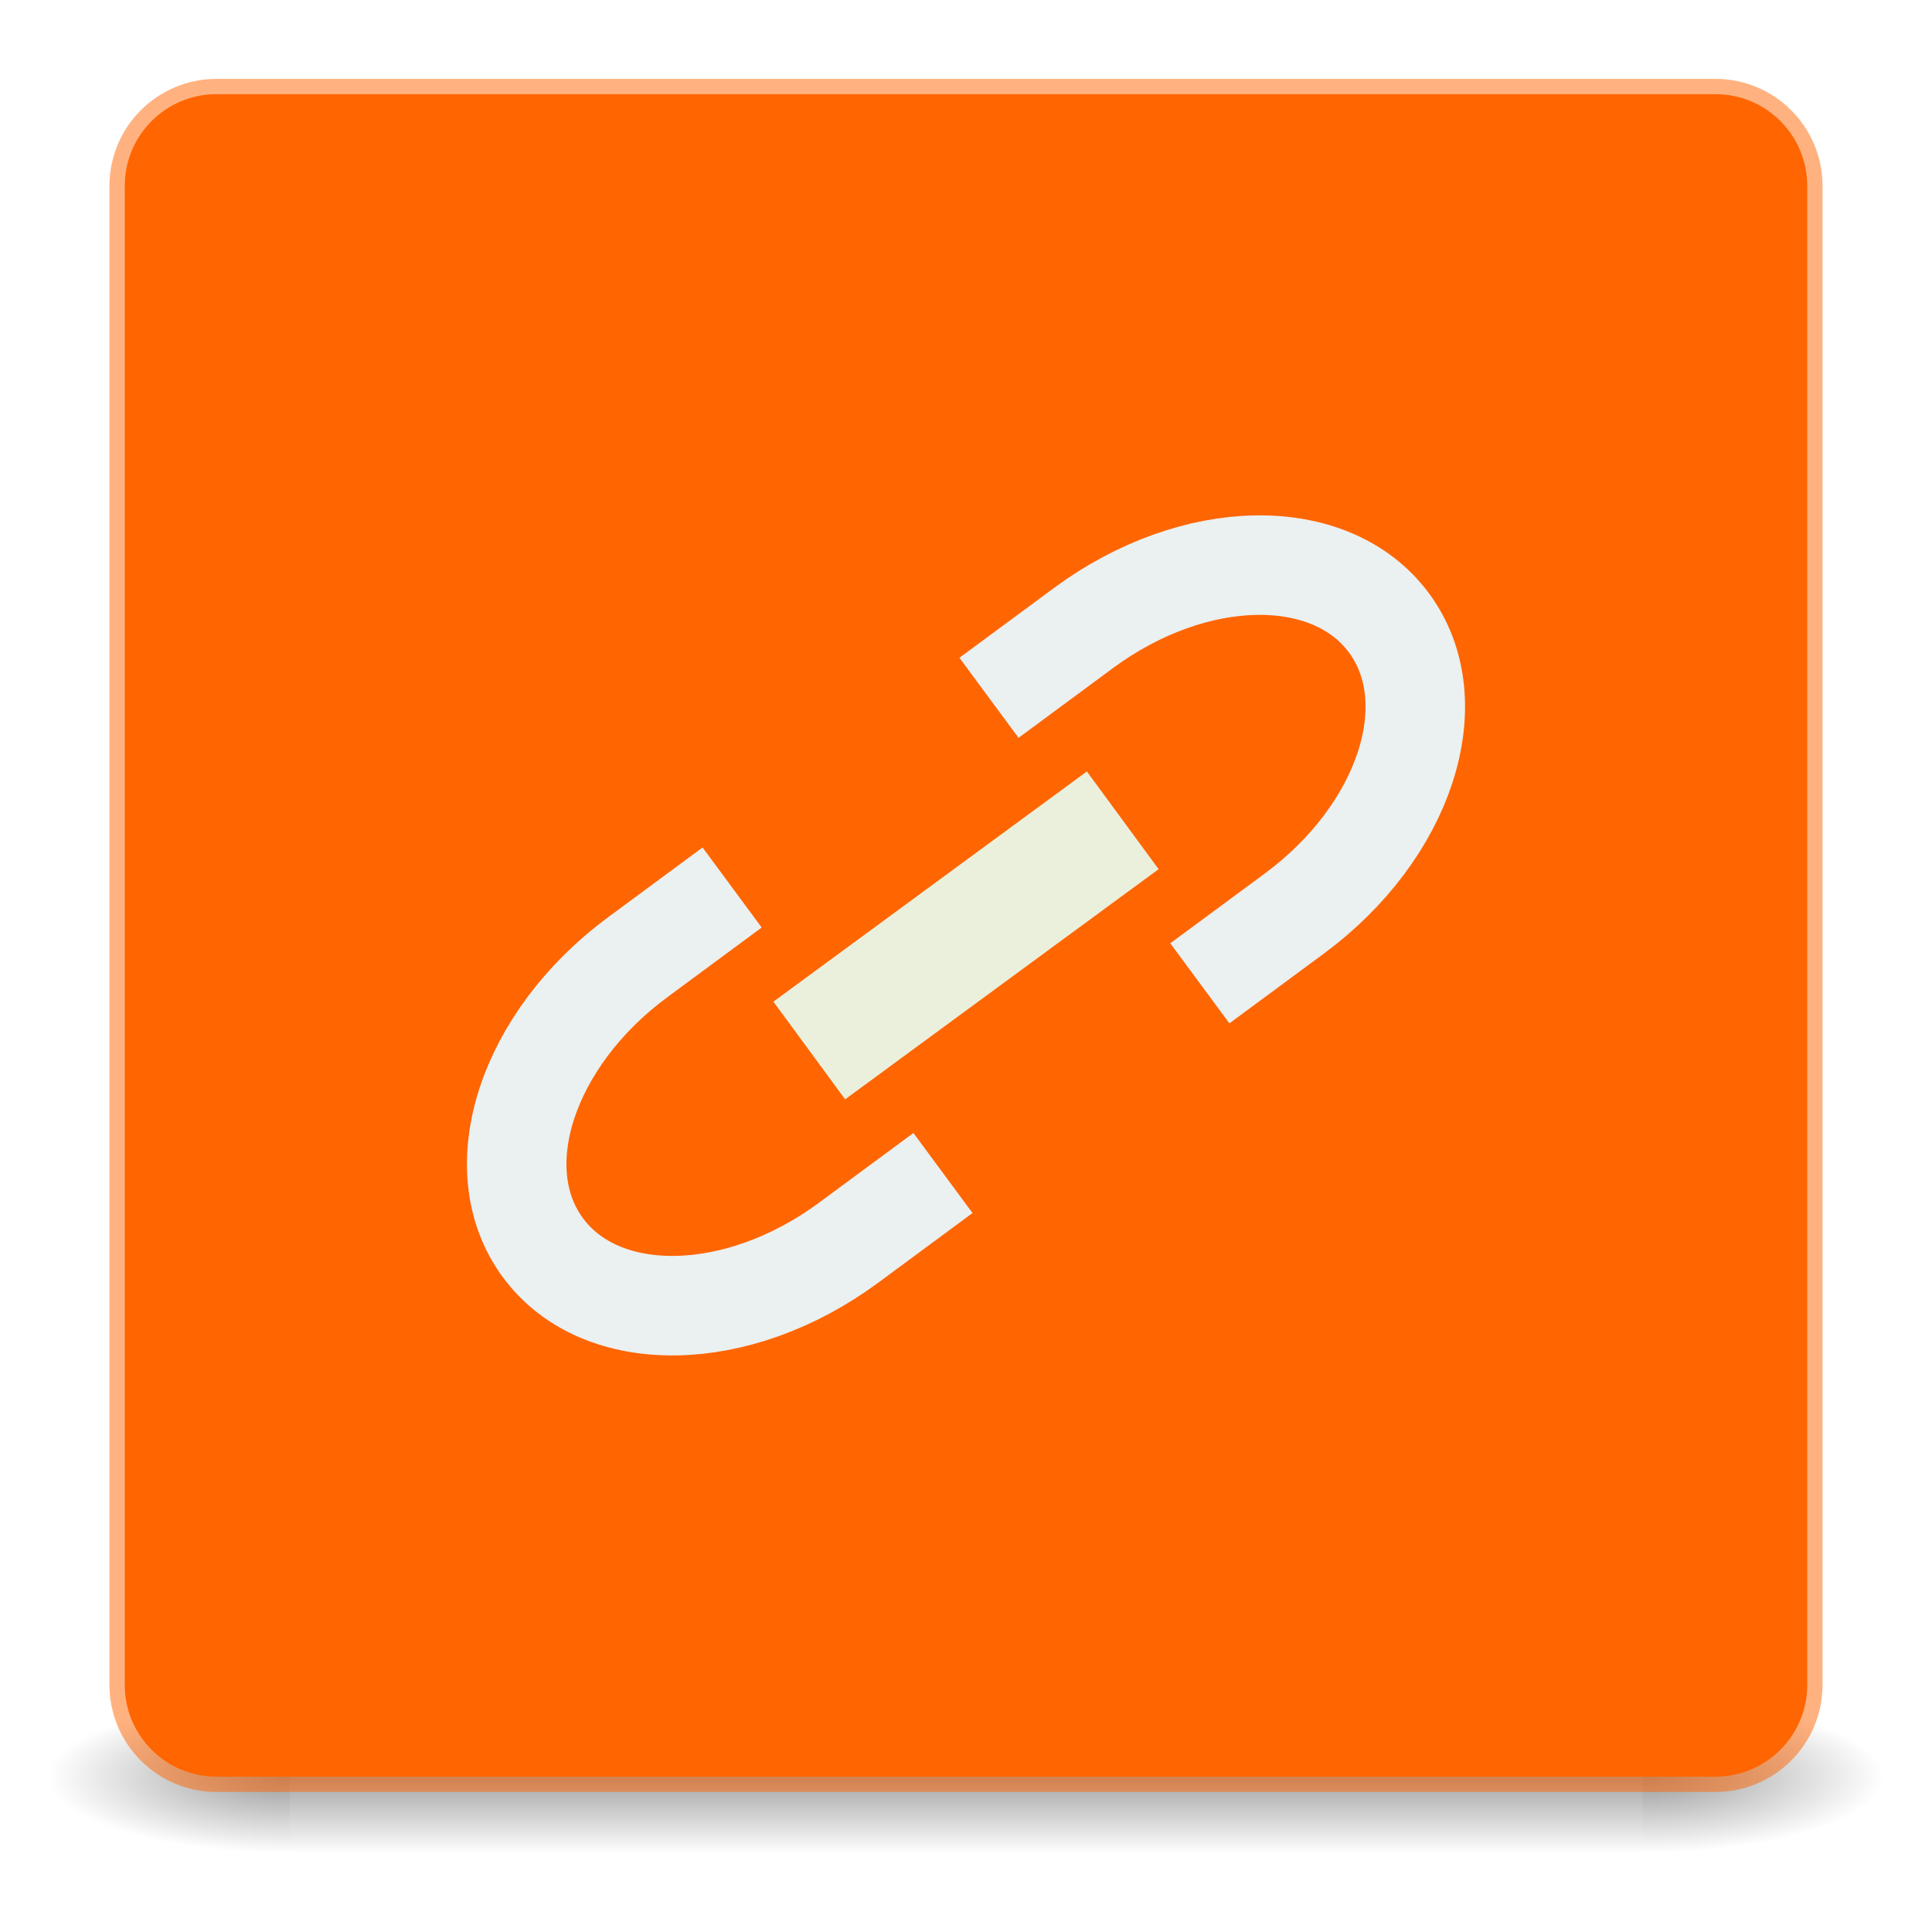
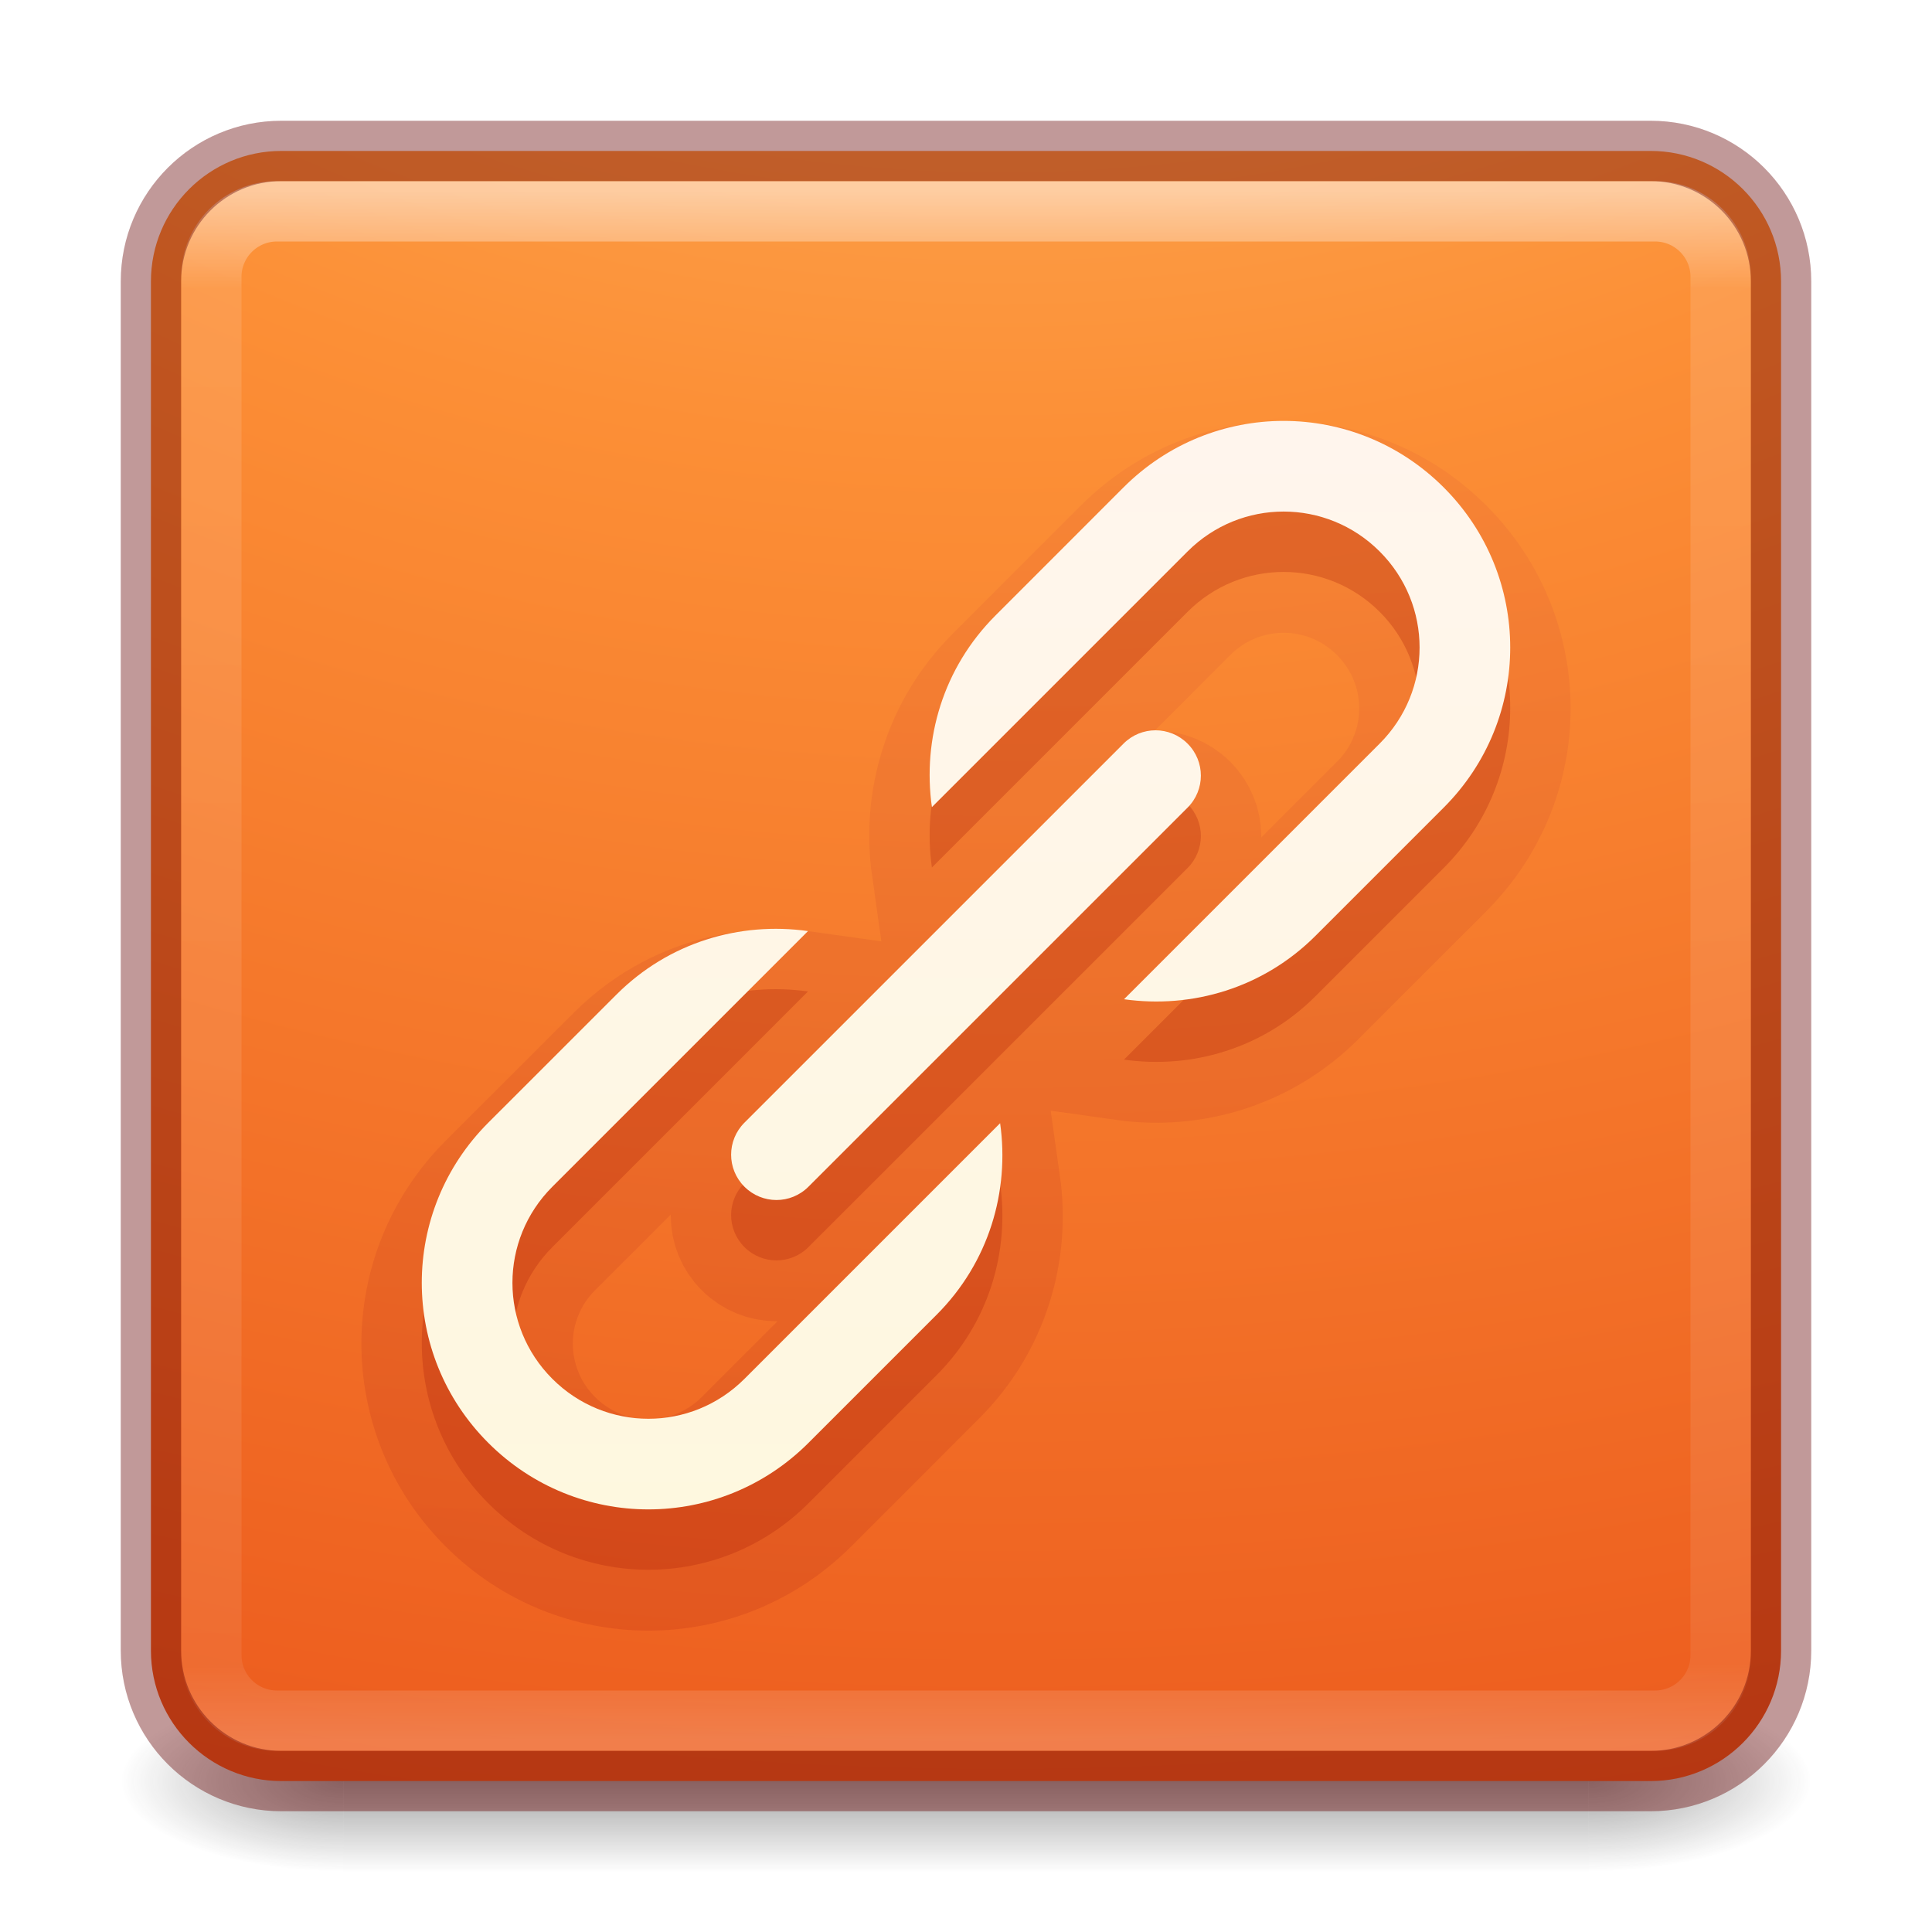
- <svg xmlns="http://www.w3.org/2000/svg" xmlns:xlink="http://www.w3.org/1999/xlink" height="32" id="svg11300" style="display:inline;enable-background:new" version="1.0" viewBox="0 0 32 32" width="32">
-   <defs id="defs3">
-     <linearGradient id="linearGradient10457">
-       <stop id="stop10453" offset="0" style="stop-color:#000000;stop-opacity:1;" />
-       <stop id="stop10455" offset="1" style="stop-color:#000000;stop-opacity:0;" />
+ <svg xmlns="http://www.w3.org/2000/svg" xmlns:xlink="http://www.w3.org/1999/xlink" version="1.1" width="32" height="32" id="svg6860">
+   <defs id="defs6862">
+     <linearGradient x1="167.983" y1="8.508" x2="167.983" y2="54.78" id="linearGradient5915" xlink:href="#linearGradient5803-0" gradientUnits="userSpaceOnUse" gradientTransform="matrix(0.422101,0,0,0.422101,-52.55959,1.774787)" />
+     <linearGradient id="linearGradient5803-0">
+       <stop id="stop5805-3" style="stop-color:#fff5ef;stop-opacity:1" offset="0" />
+       <stop id="stop5807-4" style="stop-color:#fef8dd;stop-opacity:1" offset="1" />
    </linearGradient>
-     <linearGradient id="linearGradient4712">
-       <stop id="stop4708" offset="0" style="stop-color:#000000;stop-opacity:1;" />
-       <stop id="stop4710" offset="1" style="stop-color:#000000;stop-opacity:0;" />
+     <linearGradient x1="24" y1="5" x2="24" y2="43" id="linearGradient4161" xlink:href="#linearGradient3924-0" gradientUnits="userSpaceOnUse" gradientTransform="matrix(0.6756757,0,0,0.6756757,-0.216217,-0.2162063)" />
+     <linearGradient id="linearGradient3924-0">
+       <stop id="stop3926-6" style="stop-color:#ffffff;stop-opacity:1" offset="0" />
+       <stop id="stop3928-3" style="stop-color:#ffffff;stop-opacity:0.235" offset="0.063" />
+       <stop id="stop3930-2" style="stop-color:#ffffff;stop-opacity:0.157" offset="0.951" />
+       <stop id="stop3932-62" style="stop-color:#ffffff;stop-opacity:0.392" offset="1" />
    </linearGradient>
-     <linearGradient id="linearGradient4187">
-       <stop id="stop4189" offset="0" style="stop-color:#ffffff;stop-opacity:1" />
-       <stop id="stop4191" offset="0.021" style="stop-color:#ffffff;stop-opacity:0.235" />
-       <stop id="stop4193" offset="0.977" style="stop-color:#ffffff;stop-opacity:0.157" />
-       <stop id="stop4195" offset="1" style="stop-color:#ffffff;stop-opacity:0.392" />
+     <radialGradient cx="6.73" cy="9.957" r="12.672" fx="6.2" fy="9.957" id="radialGradient5600-7" xlink:href="#linearGradient2867-449-88-871-390-598-476-591-434-148-57-177-8-3-3-6-4-8-8-8" gradientUnits="userSpaceOnUse" gradientTransform="matrix(0,6.575229,-8.07228,0,96.95192,-56.11144)" />
+     <linearGradient id="linearGradient2867-449-88-871-390-598-476-591-434-148-57-177-8-3-3-6-4-8-8-8">
+       <stop id="stop3750-1-0-7-6-6-1-3-9" style="stop-color:#ffcd7d;stop-opacity:1" offset="0" />
+       <stop id="stop3752-3-7-4-0-32-8-923-0" style="stop-color:#fc8f36;stop-opacity:1" offset="0.262" />
+       <stop id="stop3754-1-8-5-2-7-6-7-1" style="stop-color:#e23a0e;stop-opacity:1" offset="0.705" />
+       <stop id="stop3756-1-6-2-6-6-1-96-6" style="stop-color:#ac441f;stop-opacity:1" offset="1" />
    </linearGradient>
-     <linearGradient id="linearGradient3702-501-757-6-946">
-       <stop id="stop3228" offset="0" style="stop-color:#181818;stop-opacity:0" />
-       <stop id="stop3230" offset="0.5" style="stop-color:#181818;stop-opacity:1" />
-       <stop id="stop3232" offset="1" style="stop-color:#181818;stop-opacity:0" />
+     <radialGradient cx="4.993" cy="43.5" r="2.5" fx="4.993" fy="43.5" id="radialGradient2976" xlink:href="#linearGradient3688-166-749-6" gradientUnits="userSpaceOnUse" gradientTransform="matrix(2.003784,0,0,1.4,27.98813,-17.4)" />
+     <linearGradient id="linearGradient3688-166-749-6">
+       <stop id="stop2883-8" style="stop-color:#181818;stop-opacity:1" offset="0" />
+       <stop id="stop2885-3" style="stop-color:#181818;stop-opacity:0" offset="1" />
    </linearGradient>
-     <linearGradient gradientTransform="matrix(1.432432,0,0,1.436283,-2.37842,-2.47078)" gradientUnits="userSpaceOnUse" xlink:href="#linearGradient4712" id="linearGradient3904" x1="24" x2="24" y1="5.909" y2="42.092" />
-     <radialGradient cx="6.73" cy="9.957" fx="6.2" fy="9.957" gradientTransform="matrix(0,13.39398,-16.44353,0,196.902,-114.8937)" gradientUnits="userSpaceOnUse" xlink:href="#linearGradient27416-1-2-0-1" id="radialGradient4147" r="12.672" />
-     <radialGradient cx="4.993" cy="43.5" fx="4.993" fy="43.5" gradientTransform="matrix(6.295251,0,0,1.989728,44.52943,63.17462)" gradientUnits="userSpaceOnUse" xlink:href="#linearGradient4712" id="radialGradient2873-966-168-714" r="2.5" />
-     <radialGradient cx="4.993" cy="43.5" fx="4.993" fy="43.5" gradientTransform="matrix(6.295251,0,0,1.989728,-19.47058,-236.2809)" gradientUnits="userSpaceOnUse" xlink:href="#linearGradient4712" id="radialGradient2875-742-326-419" r="2.5" />
-     <linearGradient gradientTransform="matrix(3.141681,0,0,1.421234,-43.40035,87.90409)" gradientUnits="userSpaceOnUse" xlink:href="#linearGradient3702-501-757-6-946" id="linearGradient2877-634-617-908" x1="25.058" x2="25.058" y1="47.028" y2="39.999" />
-     <linearGradient id="linearGradient27416-1-2-0-1">
-       <stop id="stop27420-2-0-8-7" offset="0" style="stop-color:#8cd5ff;stop-opacity:1" />
-       <stop id="stop10017" offset="0.555" style="stop-color:#3689e6;stop-opacity:1" />
-       <stop id="stop27422-3-5-3-3" offset="1" style="stop-color:#3689e6;stop-opacity:1" />
+     <radialGradient cx="4.993" cy="43.5" r="2.5" fx="4.993" fy="43.5" id="radialGradient2978" xlink:href="#linearGradient3688-464-309-7" gradientUnits="userSpaceOnUse" gradientTransform="matrix(2.003784,0,0,1.4,-20.01187,-104.4)" />
+     <linearGradient id="linearGradient3688-464-309-7">
+       <stop id="stop2889-0" style="stop-color:#181818;stop-opacity:1" offset="0" />
+       <stop id="stop2891-66" style="stop-color:#181818;stop-opacity:0" offset="1" />
    </linearGradient>
-     <linearGradient gradientTransform="translate(-192,-147)" gradientUnits="userSpaceOnUse" xlink:href="#linearGradient10457" id="linearGradient10667" x1="224" x2="224" y1="196" y2="172" />
-     <linearGradient gradientUnits="userSpaceOnUse" xlink:href="#linearGradient10457" id="linearGradient10681" x1="224" x2="224" y1="196" y2="172" gradientTransform="translate(-192,-148)" />
-     <linearGradient gradientTransform="translate(-192,-149)" gradientUnits="userSpaceOnUse" xlink:href="#linearGradient10457" id="linearGradient10691" x1="229" x2="229" y1="197" y2="173" />
+     <linearGradient x1="25.058" y1="47.028" x2="25.058" y2="39.999" id="linearGradient2980" xlink:href="#linearGradient3702-501-757-3" gradientUnits="userSpaceOnUse" />
+     <linearGradient id="linearGradient3702-501-757-3">
+       <stop id="stop2895-3" style="stop-color:#181818;stop-opacity:0" offset="0" />
+       <stop id="stop2897-28" style="stop-color:#181818;stop-opacity:1" offset="0.5" />
+       <stop id="stop2899-8" style="stop-color:#181818;stop-opacity:0" offset="1" />
+     </linearGradient>
+     <linearGradient x1="27.096" y1="10.881" x2="27.096" y2="39.151" id="linearGradient5801" xlink:href="#linearGradient3895-9-0-3-5-2-0-4-9" gradientUnits="userSpaceOnUse" gradientTransform="matrix(1.410256,0,0,1.410256,0.391129,-2.267653)" />
+     <linearGradient id="linearGradient3895-9-0-3-5-2-0-4-9">
+       <stop id="stop3897-0-5-7-89-6-6-7-0" style="stop-color:#dc5639;stop-opacity:1" offset="0" />
+       <stop id="stop3899-8-7-06-3-8-3-8-0" style="stop-color:#9d0f0f;stop-opacity:1" offset="1" />
+     </linearGradient>
+     <linearGradient x1="167.983" y1="8.508" x2="167.983" y2="54.78" id="linearGradient5809" xlink:href="#linearGradient5803-0" gradientUnits="userSpaceOnUse" gradientTransform="translate(-130,-1.028183)" />
  </defs>
-   <path id="path913" d="m 17.422,14.956 -2.843,2.088" style="opacity:0.149;fill:none;fill-opacity:1;stroke:#000003;stroke-width:1.099;stroke-miterlimit:4;stroke-dasharray:none;stroke-opacity:1" />
-   <g id="g942" transform="matrix(0.2546482,0,0,0.2546482,7.851259,-8.700872)">
-     <rect height="9.949" id="rect2801" style="opacity:0.4;fill:url(#radialGradient2873-966-168-714);fill-opacity:1;stroke:none;stroke-width:2.113" width="15.708" x="75.984" y="144.753" />
-     <rect height="9.949" id="rect3696" style="opacity:0.4;fill:url(#radialGradient2875-742-326-419);fill-opacity:1;stroke:none;stroke-width:2.113" transform="scale(-1)" width="15.708" x="11.984" y="-154.702" />
-     <rect height="9.949" id="rect3700" style="opacity:0.4;fill:url(#linearGradient2877-634-617-908);fill-opacity:1;stroke:none;stroke-width:2.113" width="87.967" x="-11.984" y="144.753" />
-     <rect height="109.435" id="rect5505-21-3-8-5-2-9" rx="5.969" ry="5.969" style="color:#000000;display:inline;overflow:visible;visibility:visible;fill:#ff6500;fill-opacity:1;fill-rule:nonzero;stroke:#ff6500;stroke-width:1.99;stroke-miterlimit:4;stroke-dasharray:none;stroke-opacity:0.498;marker:none;enable-background:accumulate" width="109.435" x="-22.718" y="40.293" />
-     <g style="stroke:#ebf0f1;stroke-opacity:1" transform="matrix(1.301763,-0.9613286,0.9613286,1.301763,42.48528,43.42959)" id="g903">
-       <path style="opacity:1;fill:none;fill-opacity:1;stroke:#ebf0f1;stroke-width:4;stroke-miterlimit:4;stroke-dasharray:none;stroke-opacity:1" d="m -30.565,28.924 h -4.719 c -5.54,0 -10,-3.181 -10,-7.133 0,-3.952 4.46,-7.133 10,-7.133 v 0 h 4.719" id="path891" />
-       <path style="opacity:1;fill:none;fill-opacity:1;stroke:#ebf0f1;stroke-width:4;stroke-miterlimit:4;stroke-dasharray:none;stroke-opacity:1" d="m -17.731,14.658 h 4.721 c 5.54,0 10,3.181 10,7.133 0,3.952 -4.46,7.133 -10,7.133 l -4.721,1e-6" id="path887" />
+   <g id="g4197">
+     <g transform="matrix(0.6999997,0,0,0.3333336,-0.8000002,15.33333)" id="g2036-2" style="display:inline">
+       <g transform="matrix(1.052632,0,0,1.285713,-1.263158,-13.42854)" id="g3712-3" style="opacity:0.4">
+         <rect width="5" height="7" x="38" y="40" id="rect2801-0" style="fill:url(#radialGradient2976);fill-opacity:1;stroke:none" />
+         <rect width="5" height="7" x="-10" y="-47" transform="scale(-1,-1)" id="rect3696-2" style="fill:url(#radialGradient2978);fill-opacity:1;stroke:none" />
+         <rect width="28" height="7" x="10" y="40" id="rect3700-1" style="fill:url(#linearGradient2980);fill-opacity:1;stroke:none" />
+       </g>
    </g>
-     <path id="path889" d="M 42.195,87.524 21.805,102.496" style="opacity:1;fill:none;fill-opacity:1;stroke:#ebf0dd;stroke-width:7.884;stroke-miterlimit:4;stroke-dasharray:none;stroke-opacity:1" />
+     <rect width="27" height="27" rx="2.16" ry="2.16" x="2.5" y="2.5" id="rect5505" style="color:#000000;display:inline;overflow:visible;visibility:visible;fill:url(#radialGradient5600-7);fill-opacity:1;fill-rule:nonzero;stroke:none;stroke-width:1;marker:none;enable-background:accumulate" />
+     <rect width="25" height="25" rx="1.087" ry="1.087" x="3.5" y="3.5" id="rect6741-7-4" style="opacity:0.5;fill:none;stroke:url(#linearGradient4161);stroke-width:1;stroke-linecap:round;stroke-linejoin:round;stroke-miterlimit:4;stroke-dasharray:none;stroke-dashoffset:0;stroke-opacity:1" />
+     <rect width="27" height="27" rx="2.16" ry="2.16" x="2.5" y="2.5" id="rect5505-6" style="color:#000000;display:inline;overflow:visible;visibility:visible;opacity:0.4;fill:none;stroke:#640000;stroke-width:1;stroke-linecap:round;stroke-linejoin:round;stroke-miterlimit:4;stroke-dasharray:none;stroke-dashoffset:0;stroke-opacity:1;marker:none;enable-background:accumulate" />
+     <g transform="matrix(0.5,0,0,0.5,0.2711863,0.8855932)" id="g4185">
+       <path id="path4226" d="m 15.633,37.435 c -2.938,2.938 -2.938,7.669 -1e-6,10.607 2.938,2.938 7.669,2.938 10.607,0 l 4.243,-4.243 c 1.737,-1.737 2.422,-4.098 2.105,-6.347 l -4.226,4.226 -1.061,1.061 -3.182,3.182 c -1.763,1.763 -4.601,1.763 -6.364,0 -1.763,-1.763 -1.763,-4.601 0,-6.364 l 3.182,-3.182 1.061,-1.061 4.226,-4.226 c -2.25,-0.317 -4.61,0.367 -6.347,2.105 z M 32.433,20.635 c -1.737,1.737 -2.422,4.098 -2.105,6.347 l 4.226,-4.226 1.061,-1.061 3.182,-3.182 c 1.763,-1.763 4.601,-1.763 6.364,-1e-6 1.763,1.763 1.763,4.601 0,6.364 l -3.182,3.182 -1.061,1.061 -4.226,4.226 c 2.25,0.317 4.61,-0.367 6.347,-2.105 l 4.243,-4.243 c 2.938,-2.938 2.938,-7.669 0,-10.607 -2.938,-2.938 -7.669,-2.938 -10.607,0 z m -8.315,16.8 c -0.588,0.588 -0.588,1.534 0,2.121 0.588,0.588 1.534,0.588 2.121,0 L 38.797,26.999 c 0.588,-0.588 0.588,-1.534 0,-2.121 -0.588,-0.588 -1.534,-0.588 -2.121,1e-6 z" style="color:#000000;clip-rule:nonzero;display:inline;overflow:visible;visibility:visible;opacity:0.15;isolation:auto;mix-blend-mode:normal;color-interpolation:sRGB;color-interpolation-filters:linearRGB;solid-color:#000000;solid-opacity:1;fill:none;fill-opacity:1;fill-rule:nonzero;stroke:url(#linearGradient5801);stroke-width:4;stroke-linecap:butt;stroke-linejoin:miter;stroke-miterlimit:4;stroke-dasharray:none;stroke-dashoffset:0;stroke-opacity:1;marker:none;color-rendering:auto;image-rendering:auto;shape-rendering:auto;text-rendering:auto;enable-background:accumulate" />
+       <path style="color:#000000;clip-rule:nonzero;display:inline;overflow:visible;visibility:visible;opacity:0.3;isolation:auto;mix-blend-mode:normal;color-interpolation:sRGB;color-interpolation-filters:linearRGB;solid-color:#000000;solid-opacity:1;fill:#ae2109;fill-opacity:1;fill-rule:nonzero;stroke:none;stroke-width:1;stroke-linecap:butt;stroke-linejoin:miter;stroke-miterlimit:4;stroke-dasharray:none;stroke-dashoffset:0;stroke-opacity:1;marker:none;color-rendering:auto;image-rendering:auto;shape-rendering:auto;text-rendering:auto;enable-background:accumulate" d="m 15.633,37.419 c -2.938,2.938 -2.938,7.669 -1e-6,10.607 2.938,2.938 7.669,2.938 10.607,0 l 4.243,-4.243 c 1.737,-1.737 2.422,-4.098 2.105,-6.347 l -4.226,4.226 -1.061,1.061 -3.182,3.182 c -1.763,1.763 -4.601,1.763 -6.364,0 -1.763,-1.763 -1.763,-4.601 0,-6.364 l 3.182,-3.182 1.061,-1.061 4.226,-4.226 c -2.25,-0.317 -4.61,0.367 -6.347,2.105 z M 32.433,20.619 c -1.737,1.737 -2.422,4.098 -2.105,6.347 l 4.226,-4.226 1.061,-1.061 3.182,-3.182 c 1.763,-1.763 4.601,-1.763 6.364,-10e-7 1.763,1.763 1.763,4.601 0,6.364 l -3.182,3.182 -1.061,1.061 -4.226,4.226 c 2.25,0.317 4.61,-0.367 6.347,-2.105 l 4.243,-4.243 c 2.938,-2.938 2.938,-7.669 0,-10.607 -2.938,-2.938 -7.669,-2.938 -10.607,0 z M 24.118,37.419 c -0.588,0.588 -0.588,1.534 0,2.121 0.588,0.588 1.534,0.588 2.121,0 L 38.797,26.983 c 0.588,-0.588 0.588,-1.534 0,-2.121 -0.588,-0.588 -1.534,-0.588 -2.121,10e-7 z" id="path4548" />
+       <path id="rect4753" d="m 15.633,35.419 c -2.938,2.938 -2.938,7.669 -1e-6,10.607 2.938,2.938 7.669,2.938 10.607,0 l 4.243,-4.243 c 1.737,-1.737 2.422,-4.098 2.105,-6.347 l -4.226,4.226 -1.061,1.061 -3.182,3.182 c -1.763,1.763 -4.601,1.763 -6.364,0 -1.763,-1.763 -1.763,-4.601 0,-6.364 l 3.182,-3.182 1.061,-1.061 4.226,-4.226 c -2.25,-0.317 -4.61,0.367 -6.347,2.105 z M 32.433,18.619 c -1.737,1.737 -2.422,4.098 -2.105,6.347 l 4.226,-4.226 1.061,-1.061 3.182,-3.182 c 1.763,-1.763 4.601,-1.763 6.364,-10e-7 1.763,1.763 1.763,4.601 0,6.364 l -3.182,3.182 -1.061,1.061 -4.226,4.226 c 2.25,0.317 4.61,-0.367 6.347,-2.105 l 4.243,-4.243 c 2.938,-2.938 2.938,-7.669 0,-10.607 -2.938,-2.938 -7.669,-2.938 -10.607,0 z M 24.118,35.419 c -0.588,0.588 -0.588,1.534 0,2.121 0.588,0.588 1.534,0.588 2.121,0 L 38.797,24.983 c 0.588,-0.588 0.588,-1.534 0,-2.121 -0.588,-0.588 -1.534,-0.588 -2.121,10e-7 z" style="color:#000000;clip-rule:nonzero;display:inline;overflow:visible;visibility:visible;opacity:1;isolation:auto;mix-blend-mode:normal;color-interpolation:sRGB;color-interpolation-filters:linearRGB;solid-color:#000000;solid-opacity:1;fill:url(#linearGradient5809);fill-opacity:1;fill-rule:nonzero;stroke:none;stroke-width:1;stroke-linecap:butt;stroke-linejoin:miter;stroke-miterlimit:4;stroke-dasharray:none;stroke-dashoffset:0;stroke-opacity:1;color-rendering:auto;image-rendering:auto;shape-rendering:auto;text-rendering:auto;enable-background:accumulate" />
+     </g>
  </g>
</svg>
